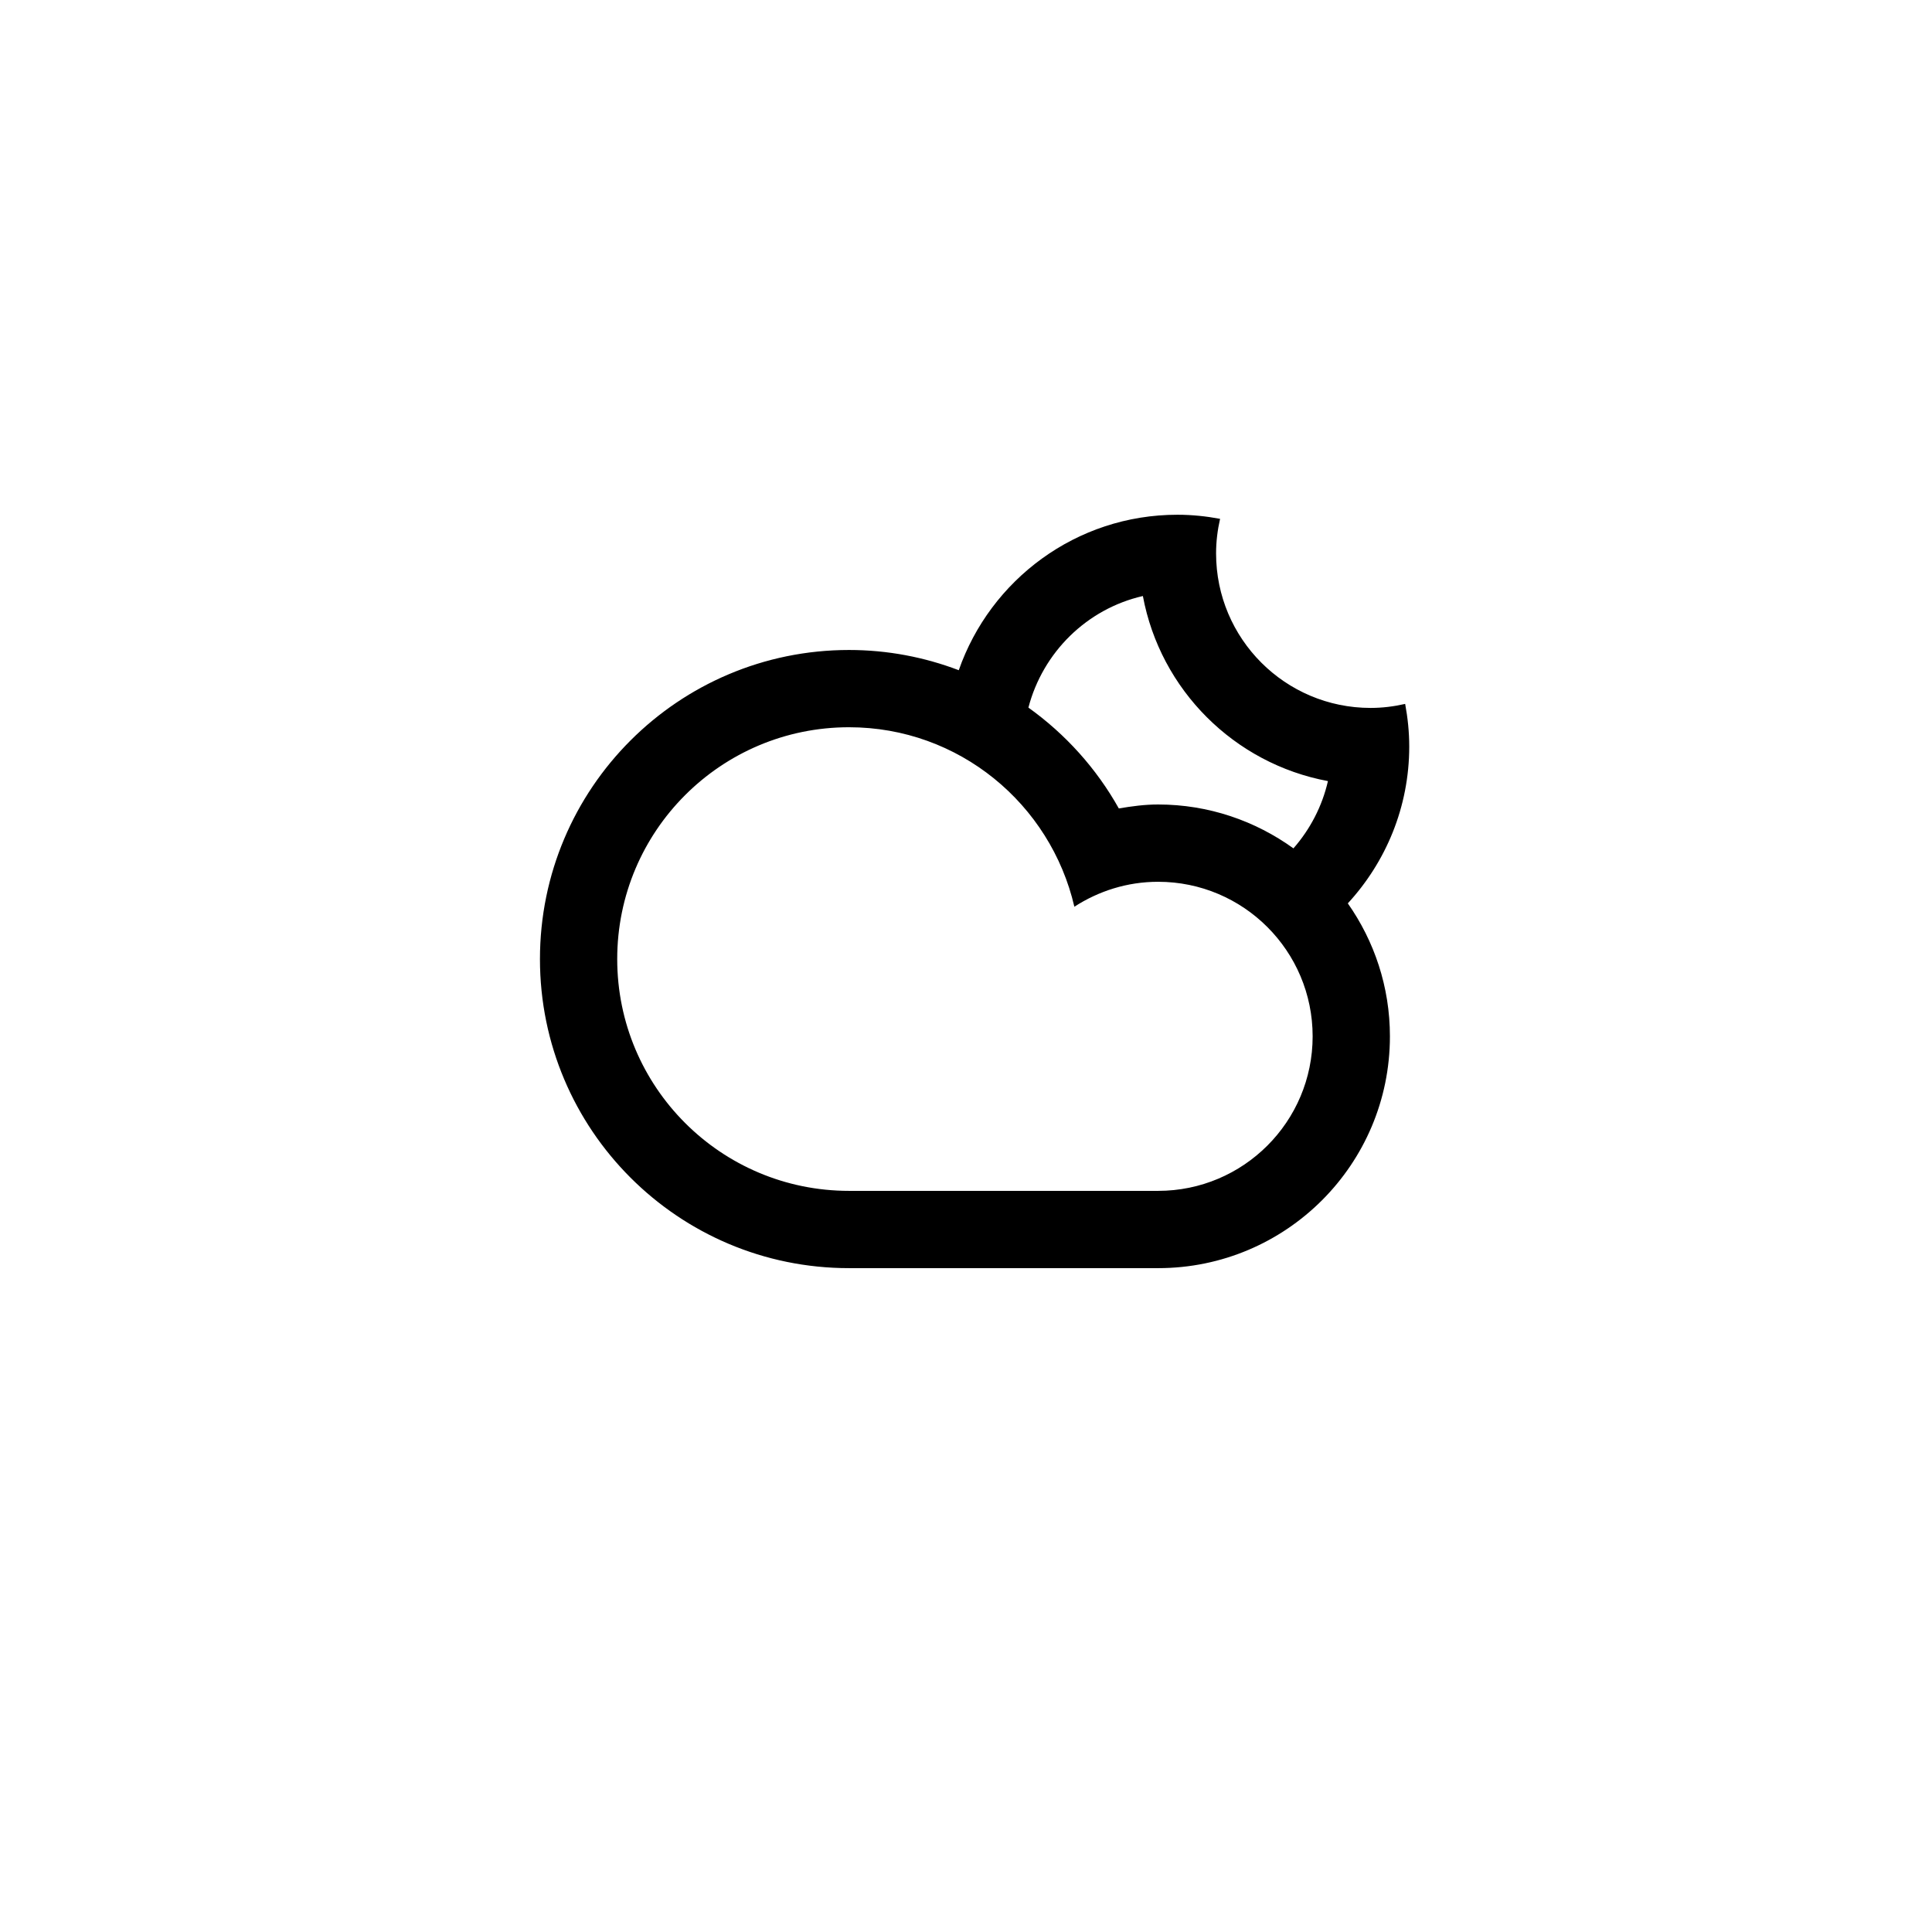
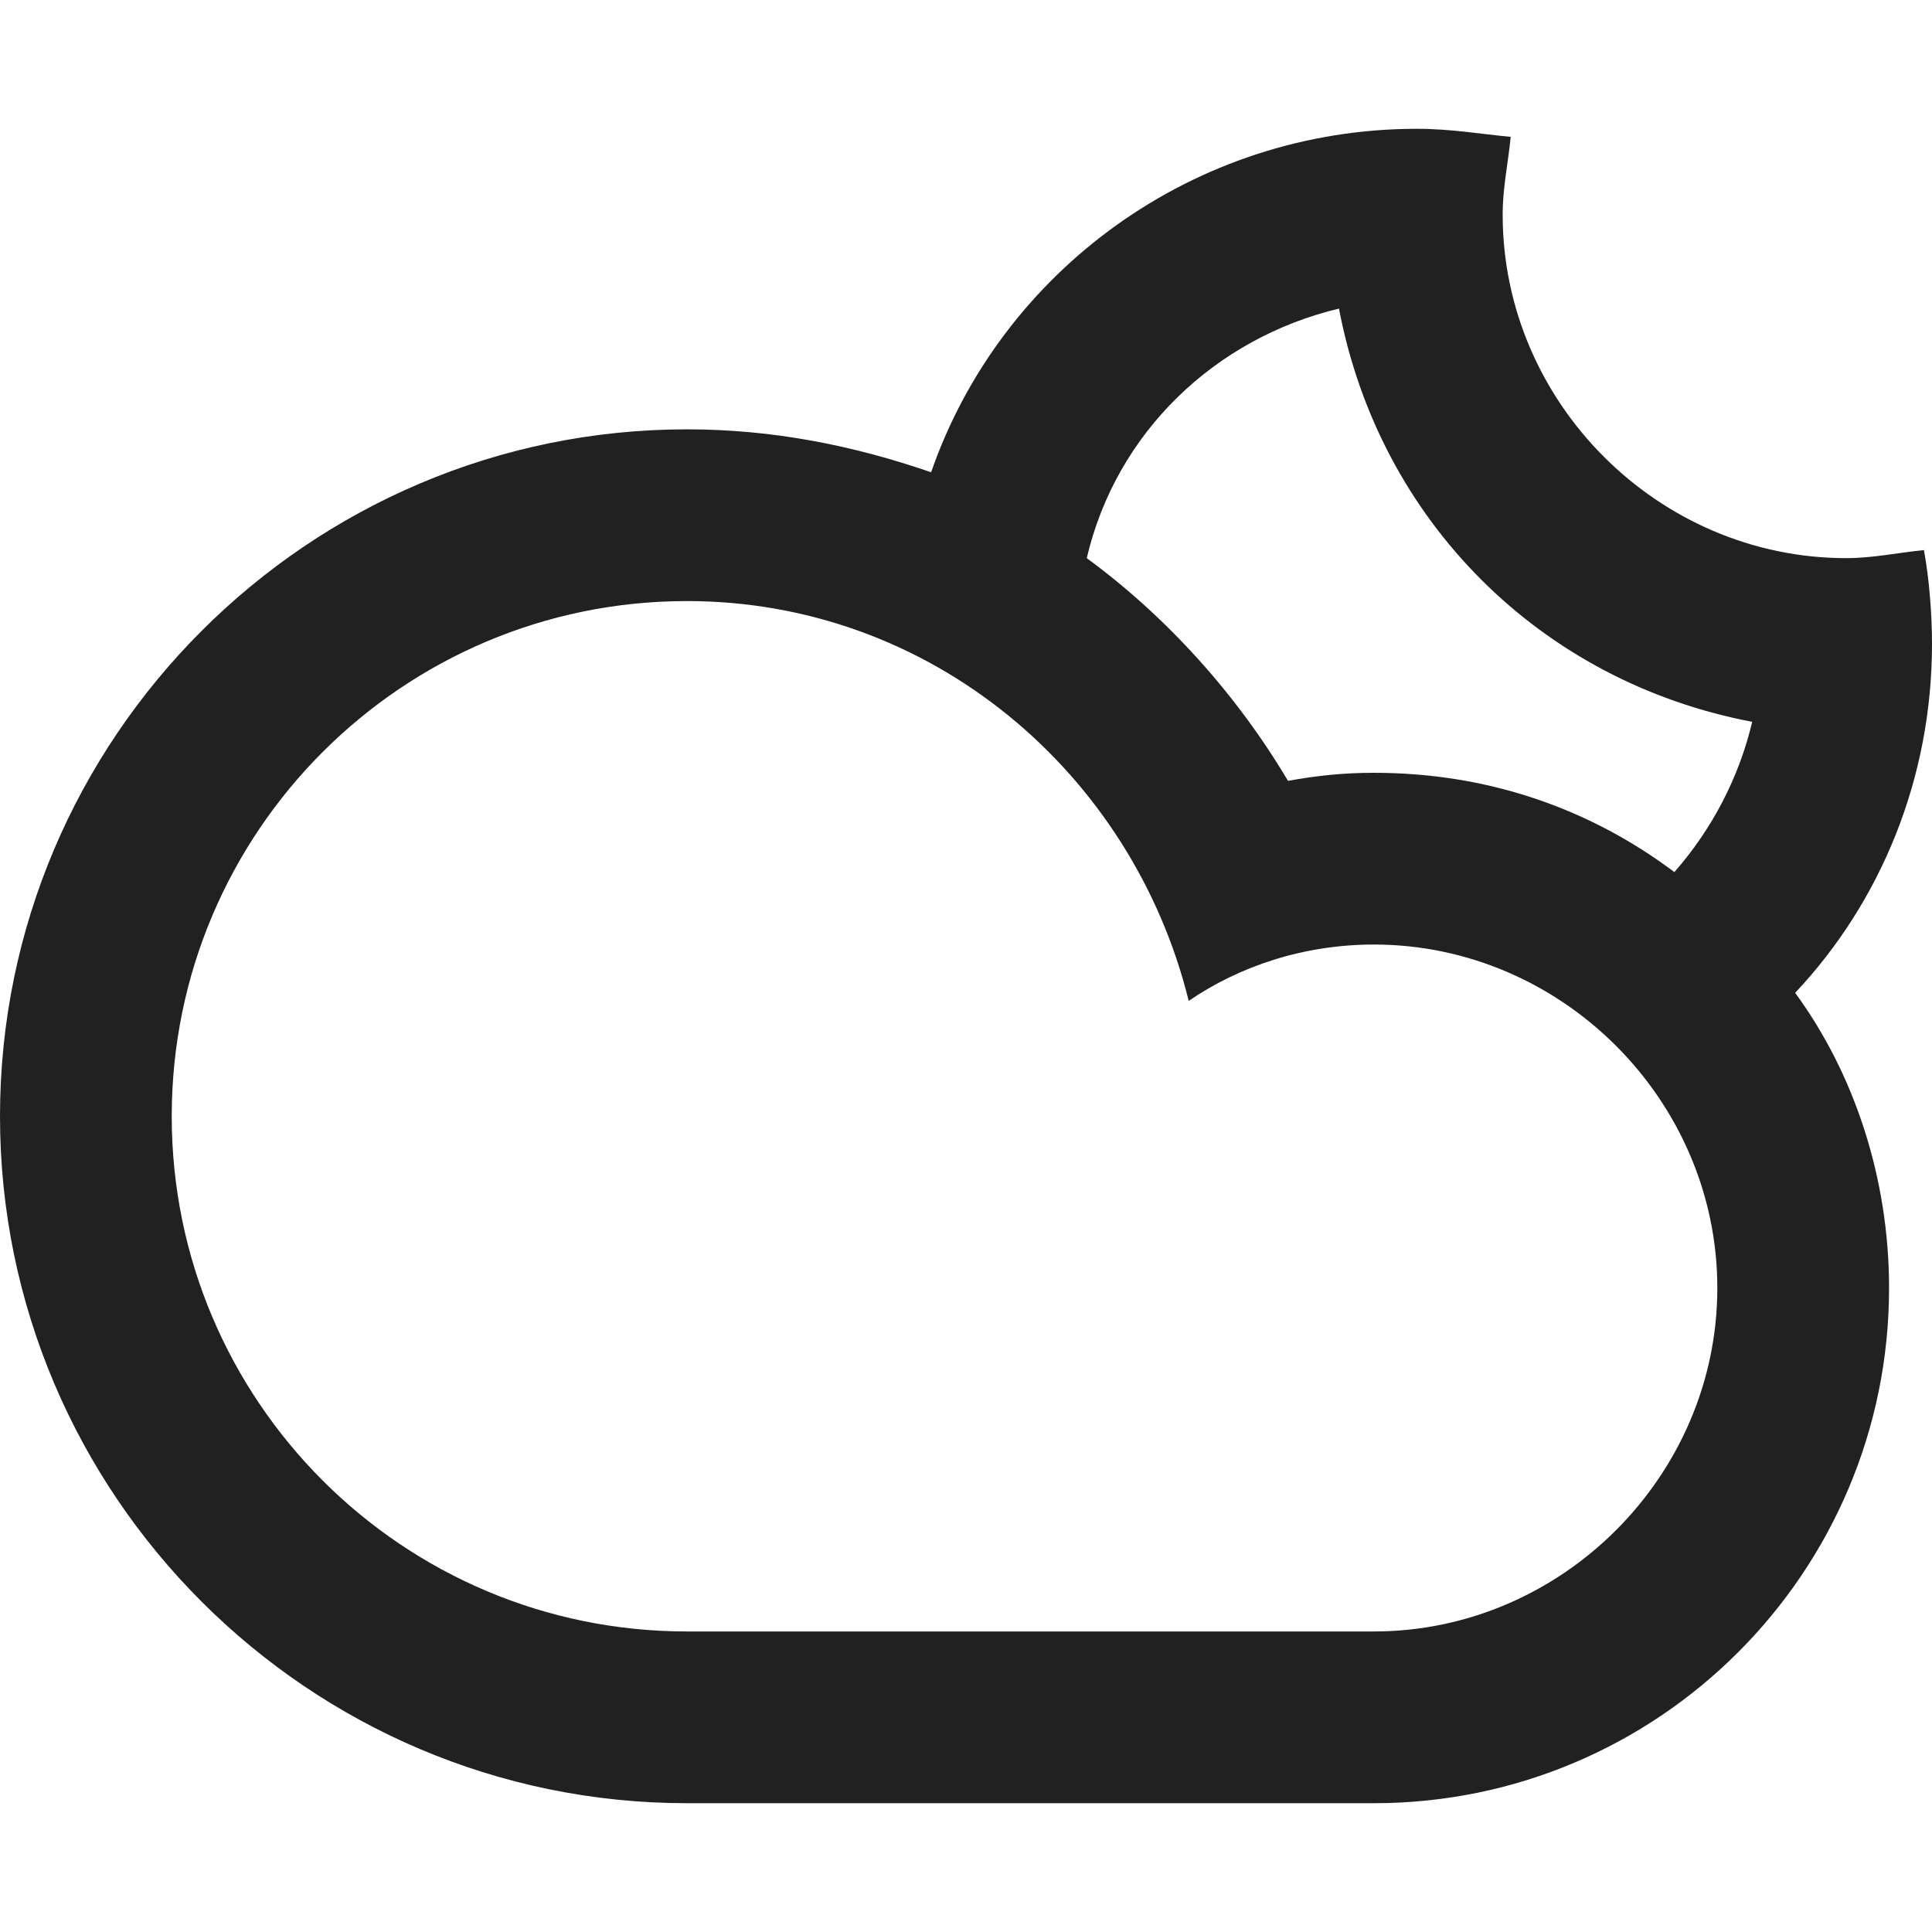
- <svg xmlns="http://www.w3.org/2000/svg" version="1.1" id="Layer_1" x="0px" y="0px" width="100px" height="100px" viewBox="0 0 100 100" enable-background="new 0 0 100 100" xml:space="preserve">
-   <path fill-rule="evenodd" clip-rule="evenodd" d="M69.763,46.758L69.763,46.758c1.368,1.949,2.179,4.318,2.179,6.883  c0,6.625-5.371,11.998-11.998,11.998c-2.775,0-12.801,0-15.998,0c-8.836,0-15.998-7.162-15.998-15.998s7.162-15.998,15.998-15.998  c2.002,0,3.914,0.375,5.68,1.047l0,0c1.635-4.682,6.078-8.047,11.318-8.047c0.755,0,1.491,0.078,2.207,0.212  c-0.131,0.575-0.207,1.173-0.207,1.788c0,4.418,3.581,7.999,7.998,7.999c0.616,0,1.213-0.076,1.789-0.208  c0.133,0.717,0.211,1.453,0.211,2.208C72.941,41.775,71.73,44.621,69.763,46.758z M31.947,49.641  c0,6.627,5.371,11.998,11.998,11.998c3.616,0,12.979,0,15.998,0c4.418,0,7.999-3.582,7.999-7.998c0-4.418-3.581-8-7.999-8  c-1.6,0-3.083,0.482-4.334,1.291c-1.231-5.316-5.973-9.29-11.664-9.29C37.318,37.642,31.947,43.014,31.947,49.641z M51.496,35.545  c0.001,0,0.002,0,0.002,0S51.497,35.545,51.496,35.545z M59.155,30.85c-2.9,0.664-5.175,2.91-5.925,5.775l0,0  c1.918,1.372,3.523,3.152,4.68,5.22c0.664-0.113,1.337-0.205,2.033-0.205c2.618,0,5.033,0.85,7.005,2.271l0,0  c0.858-0.979,1.485-2.168,1.786-3.482C63.881,39.525,60.059,35.706,59.155,30.85z" />
+ <svg xmlns="http://www.w3.org/2000/svg" version="1.1" id="Layer_1" x="0px" y="0px" viewBox="0 0 72 72" style="enable-background:new 0 0 72 72;" xml:space="preserve">
+   <style type="text/css">
+ 	.st0{fill-rule:evenodd;clip-rule:evenodd;fill:#212121;}
+ </style>
+   <path class="st0" d="M66.9,37L66.9,37c2.2,3,3.5,6.9,3.5,11c0,10.6-8.6,19.2-19.2,19.2c-4.5,0-20.5,0-25.6,0  C11.5,67.2,0,55.7,0,41.6S11.5,16,25.6,16c3.2,0,6.2,0.6,9.1,1.6l0,0c2.6-7.5,9.8-12.8,18.1-12.8c1.3,0,2.4,0.2,3.5,0.3  C56.2,6.1,56,7,56,8c0,7,5.8,12.8,12.8,12.8c1,0,1.9-0.2,2.9-0.3c0.2,1.1,0.3,2.4,0.3,3.5C72,29,70.1,33.6,66.9,37z M6.4,41.6  c0,10.6,8.6,19.2,19.2,19.2c5.8,0,20.8,0,25.6,0C58.2,60.8,64,55,64,48s-5.8-12.8-12.8-12.8c-2.6,0-5,0.8-6.9,2.1  c-2.1-8.5-9.6-14.9-18.7-14.9C15,22.4,6.4,31,6.4,41.6z M37.6,19L37.6,19L37.6,19z M49.9,11.5c-4.6,1.1-8.3,4.6-9.4,9.3l0,0  c3,2.2,5.6,5.1,7.5,8.3c1.1-0.2,2.1-0.3,3.2-0.3c4.2,0,8,1.3,11.2,3.7l0,0c1.4-1.6,2.4-3.5,2.9-5.6C57.4,25.4,51.4,19.4,49.9,11.5z" />
</svg>
